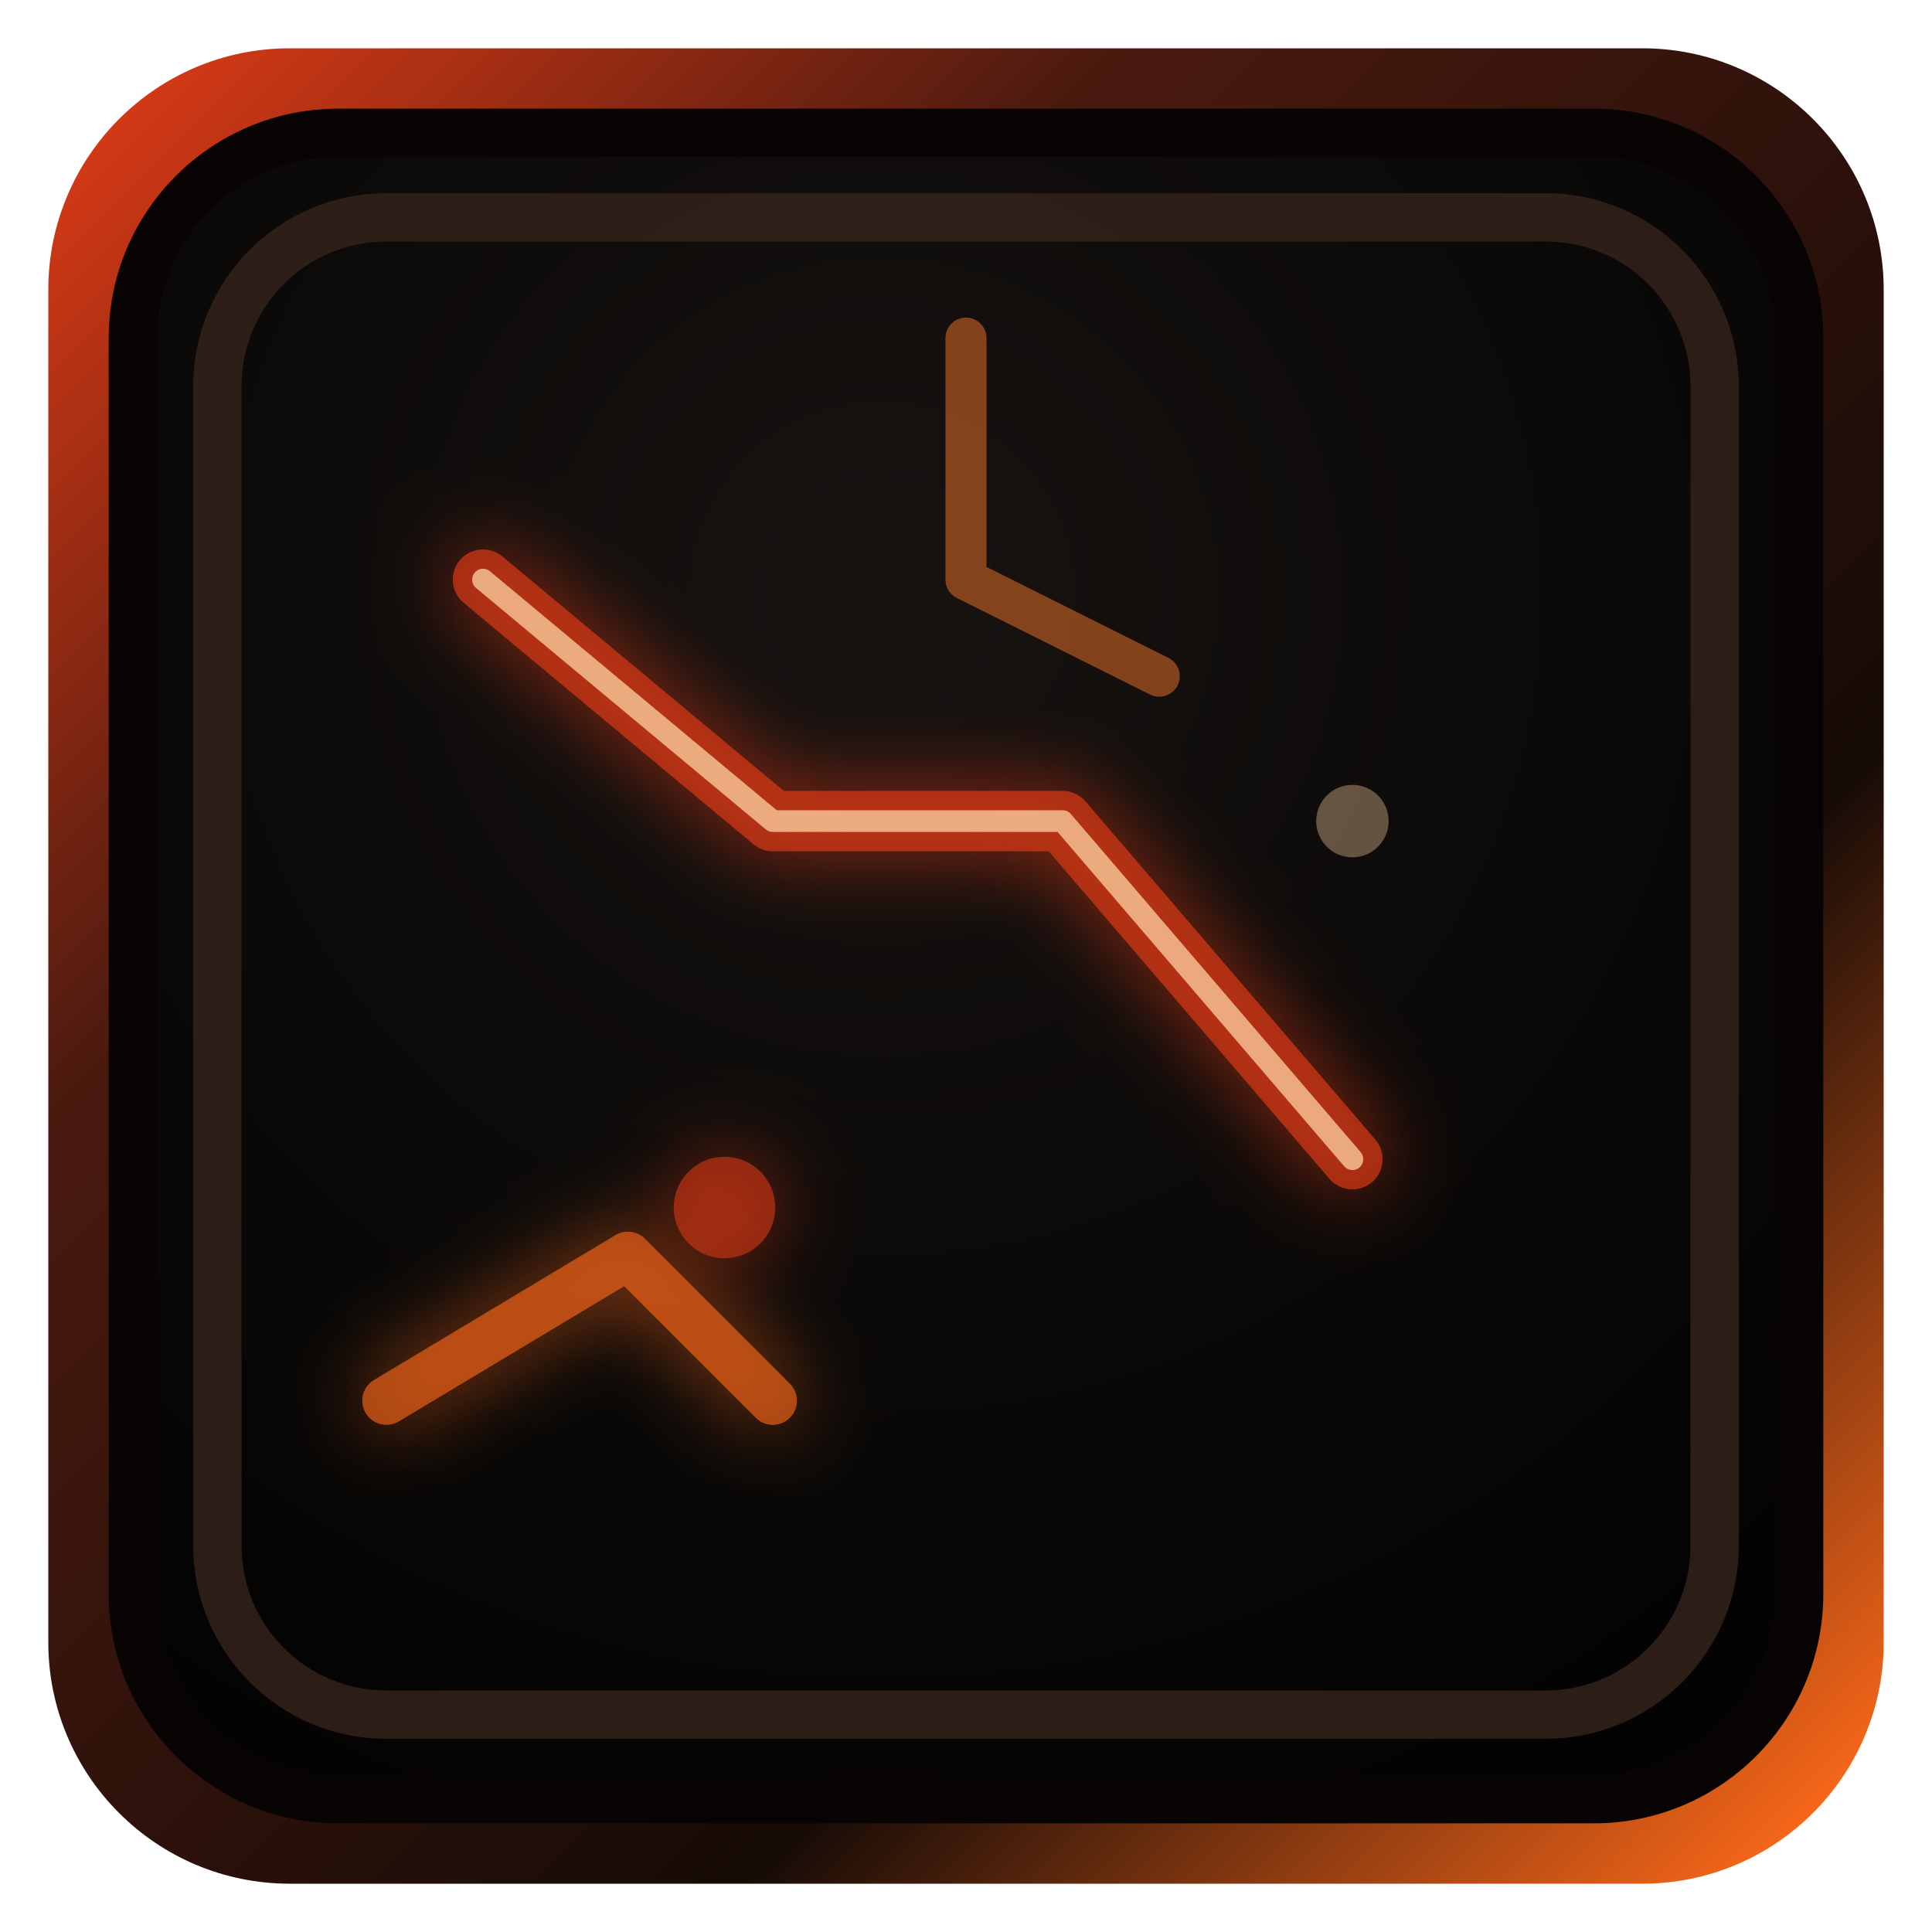
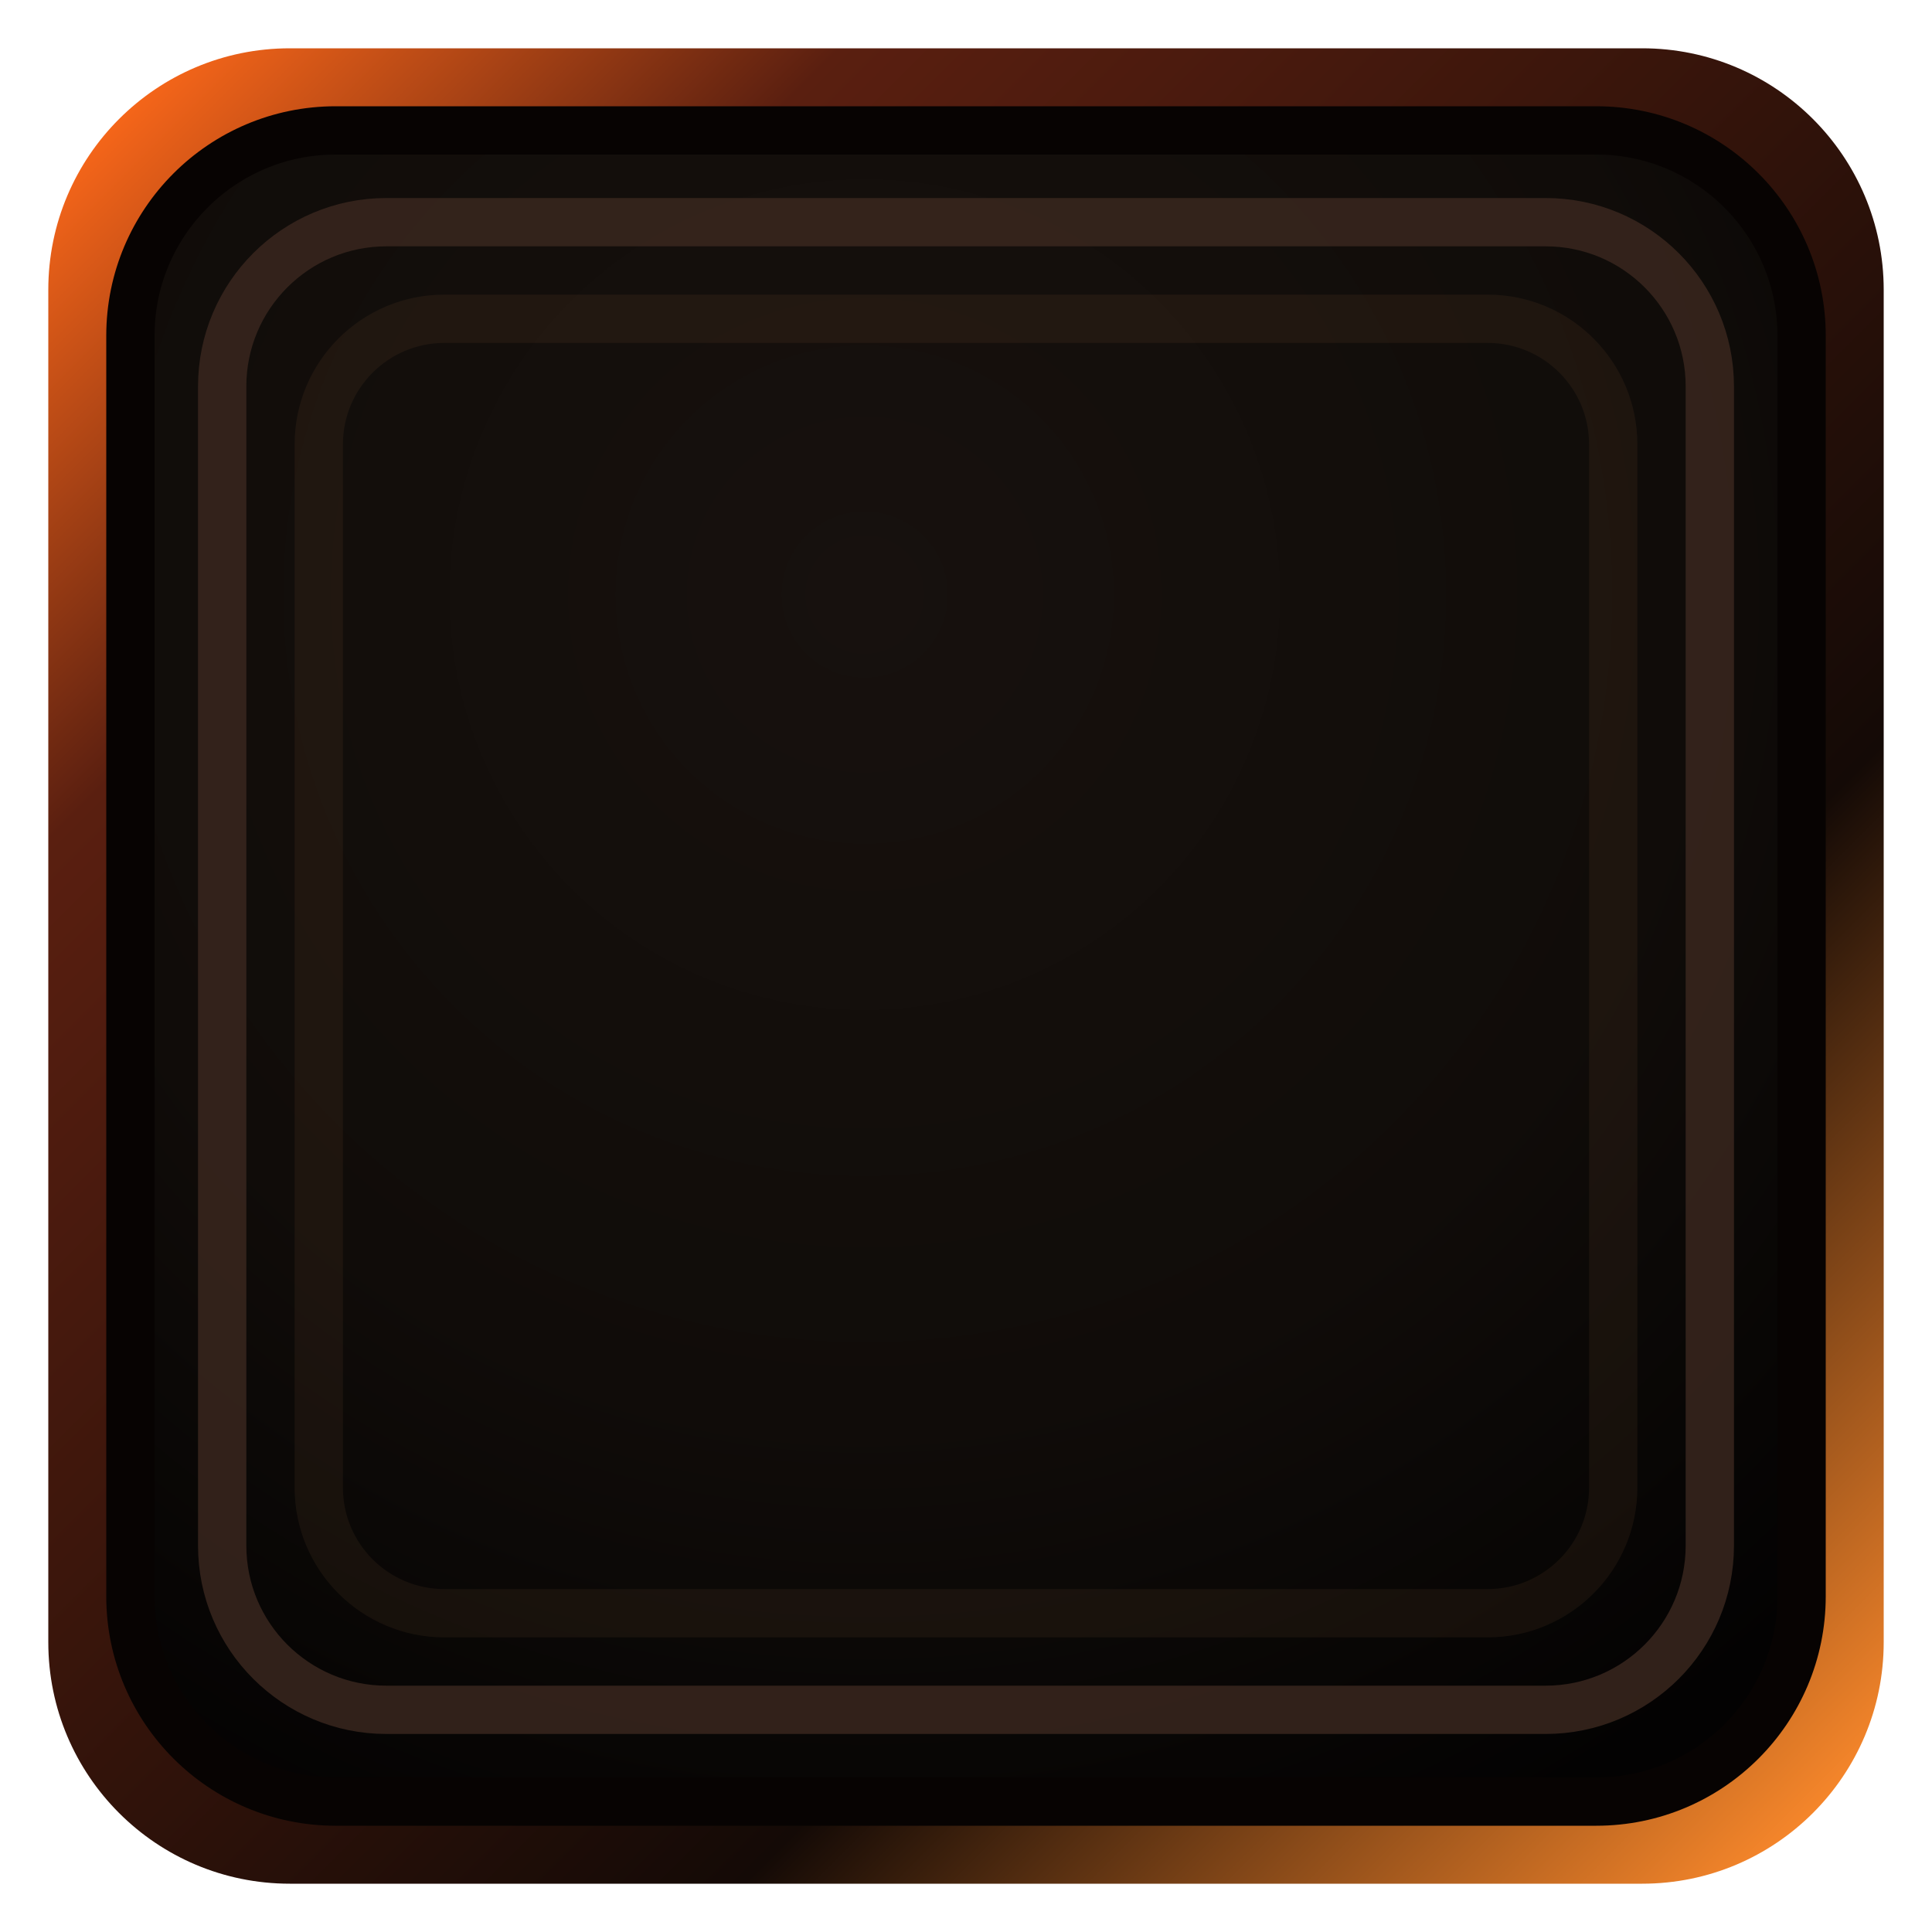
<svg xmlns="http://www.w3.org/2000/svg" width="40" height="40" viewBox="0 0 40 40" fill="none">
  <defs>
    <linearGradient id="rim" x1="2" y1="2" x2="38" y2="38" gradientUnits="userSpaceOnUse">
-       <stop offset="0" stop-color="#D93A16" />
-       <stop offset="0.28" stop-color="#4A1A0F" />
-       <stop offset="0.7" stop-color="#160B07" />
-       <stop offset="1" stop-color="#FF6A1A" />
+       <stop offset="0" stop-color="#FF6A1A" />
+       <stop offset="0.2" stop-color="#5A1F10" />
+       <stop offset="0.7" stop-color="#140A06" />
+       <stop offset="1" stop-color="#FF8B2C" />
    </linearGradient>
-     <radialGradient id="basalt" cx="0.45" cy="0.28" r="0.78">
-       <stop offset="0" stop-color="#171311" />
-       <stop offset="0.65" stop-color="#090807" />
-       <stop offset="1" stop-color="#040303" />
+     <radialGradient id="stone" cx="0.44" cy="0.28" r="0.82">
+       <stop offset="0" stop-color="#17110E" />
+       <stop offset="0.6" stop-color="#100C09" />
+       <stop offset="1" stop-color="#030202" />
    </radialGradient>
-     <filter id="lavaGlow" x="-8" y="-8" width="56" height="56" color-interpolation-filters="sRGB">
-       <feGaussianBlur stdDeviation="0.85" result="blur" />
-       <feMerge>
-         <feMergeNode in="blur" />
-         <feMergeNode in="SourceGraphic" />
-       </feMerge>
-     </filter>
  </defs>
  <rect x="1" y="1" width="38" height="38" rx="5" fill="url(#rim)" />
-   <rect x="2.75" y="2.75" width="34.5" height="34.5" rx="4.25" fill="url(#basalt)" stroke="#080403" stroke-width="1" />
-   <rect x="4.5" y="4.5" width="31" height="31" rx="3.5" stroke="#35231B" stroke-opacity="0.82" stroke-width="1" />
-   <path d="M10 12 L16 17 L22 17 L28 24" stroke="#D93A16" stroke-width="1.25" stroke-linecap="round" stroke-linejoin="round" stroke-opacity="0.7" filter="url(#lavaGlow)" />
-   <path d="M10 12 L16 17 L22 17 L28 24" stroke="#FFD1A3" stroke-width="0.45" stroke-linecap="round" stroke-linejoin="round" stroke-opacity="0.75" />
-   <path d="M8 29 L13 26 L16 29" stroke="#FF6A1A" stroke-width="1" stroke-linecap="round" stroke-linejoin="round" stroke-opacity="0.62" filter="url(#lavaGlow)" />
-   <path d="M20 7 L20 12 L24 14" stroke="#FF7A2A" stroke-width="0.85" stroke-linecap="round" stroke-linejoin="round" stroke-opacity="0.48" />
-   <circle cx="15" cy="25" r="1.05" fill="#D93A16" fill-opacity="0.58" filter="url(#lavaGlow)" />
-   <circle cx="28" cy="17" r="0.75" fill="#FFD1A3" fill-opacity="0.36" />
+   <rect x="2.7" y="2.7" width="34.6" height="34.6" rx="4.25" fill="url(#stone)" stroke="#070302" stroke-width="1" />
+   <rect x="4.6" y="4.6" width="30.8" height="30.8" rx="3.4" stroke="#3B281F" stroke-opacity="0.82" stroke-width="1" />
+   <rect x="6.6" y="6.6" width="26.8" height="26.8" rx="2.6" stroke="#FFB36B" stroke-opacity="0.06" stroke-width="1" />
</svg>
